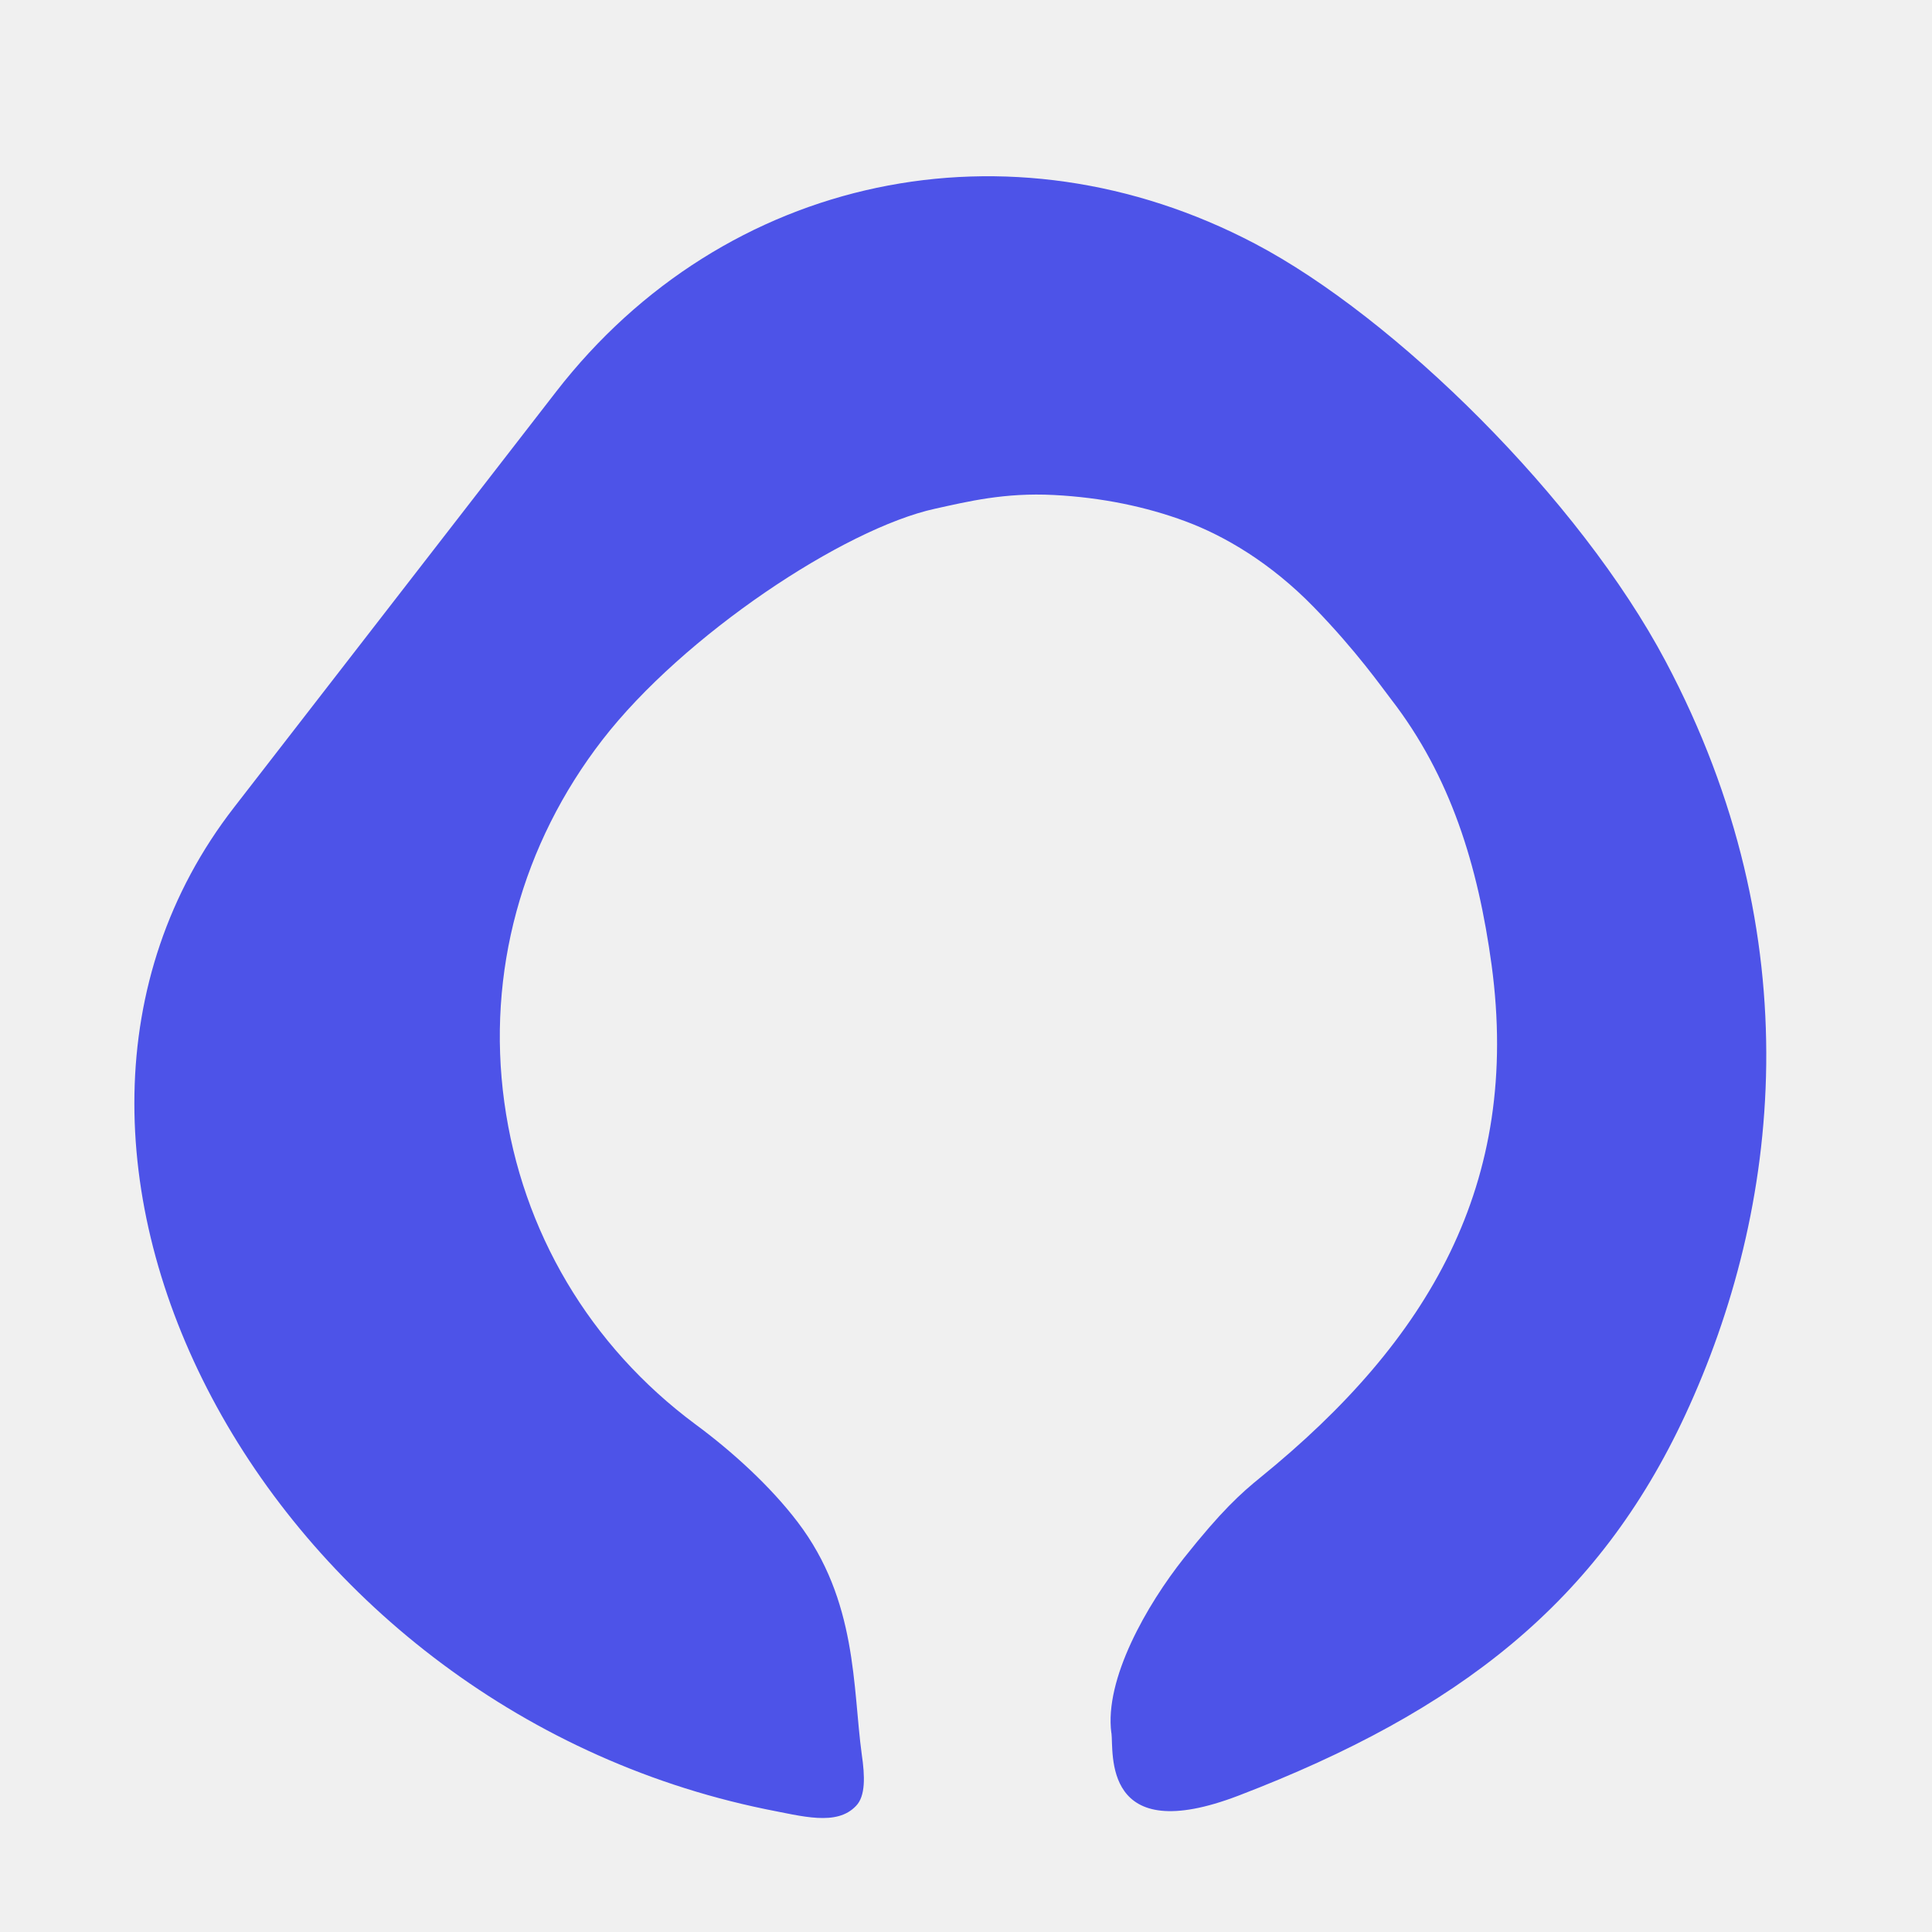
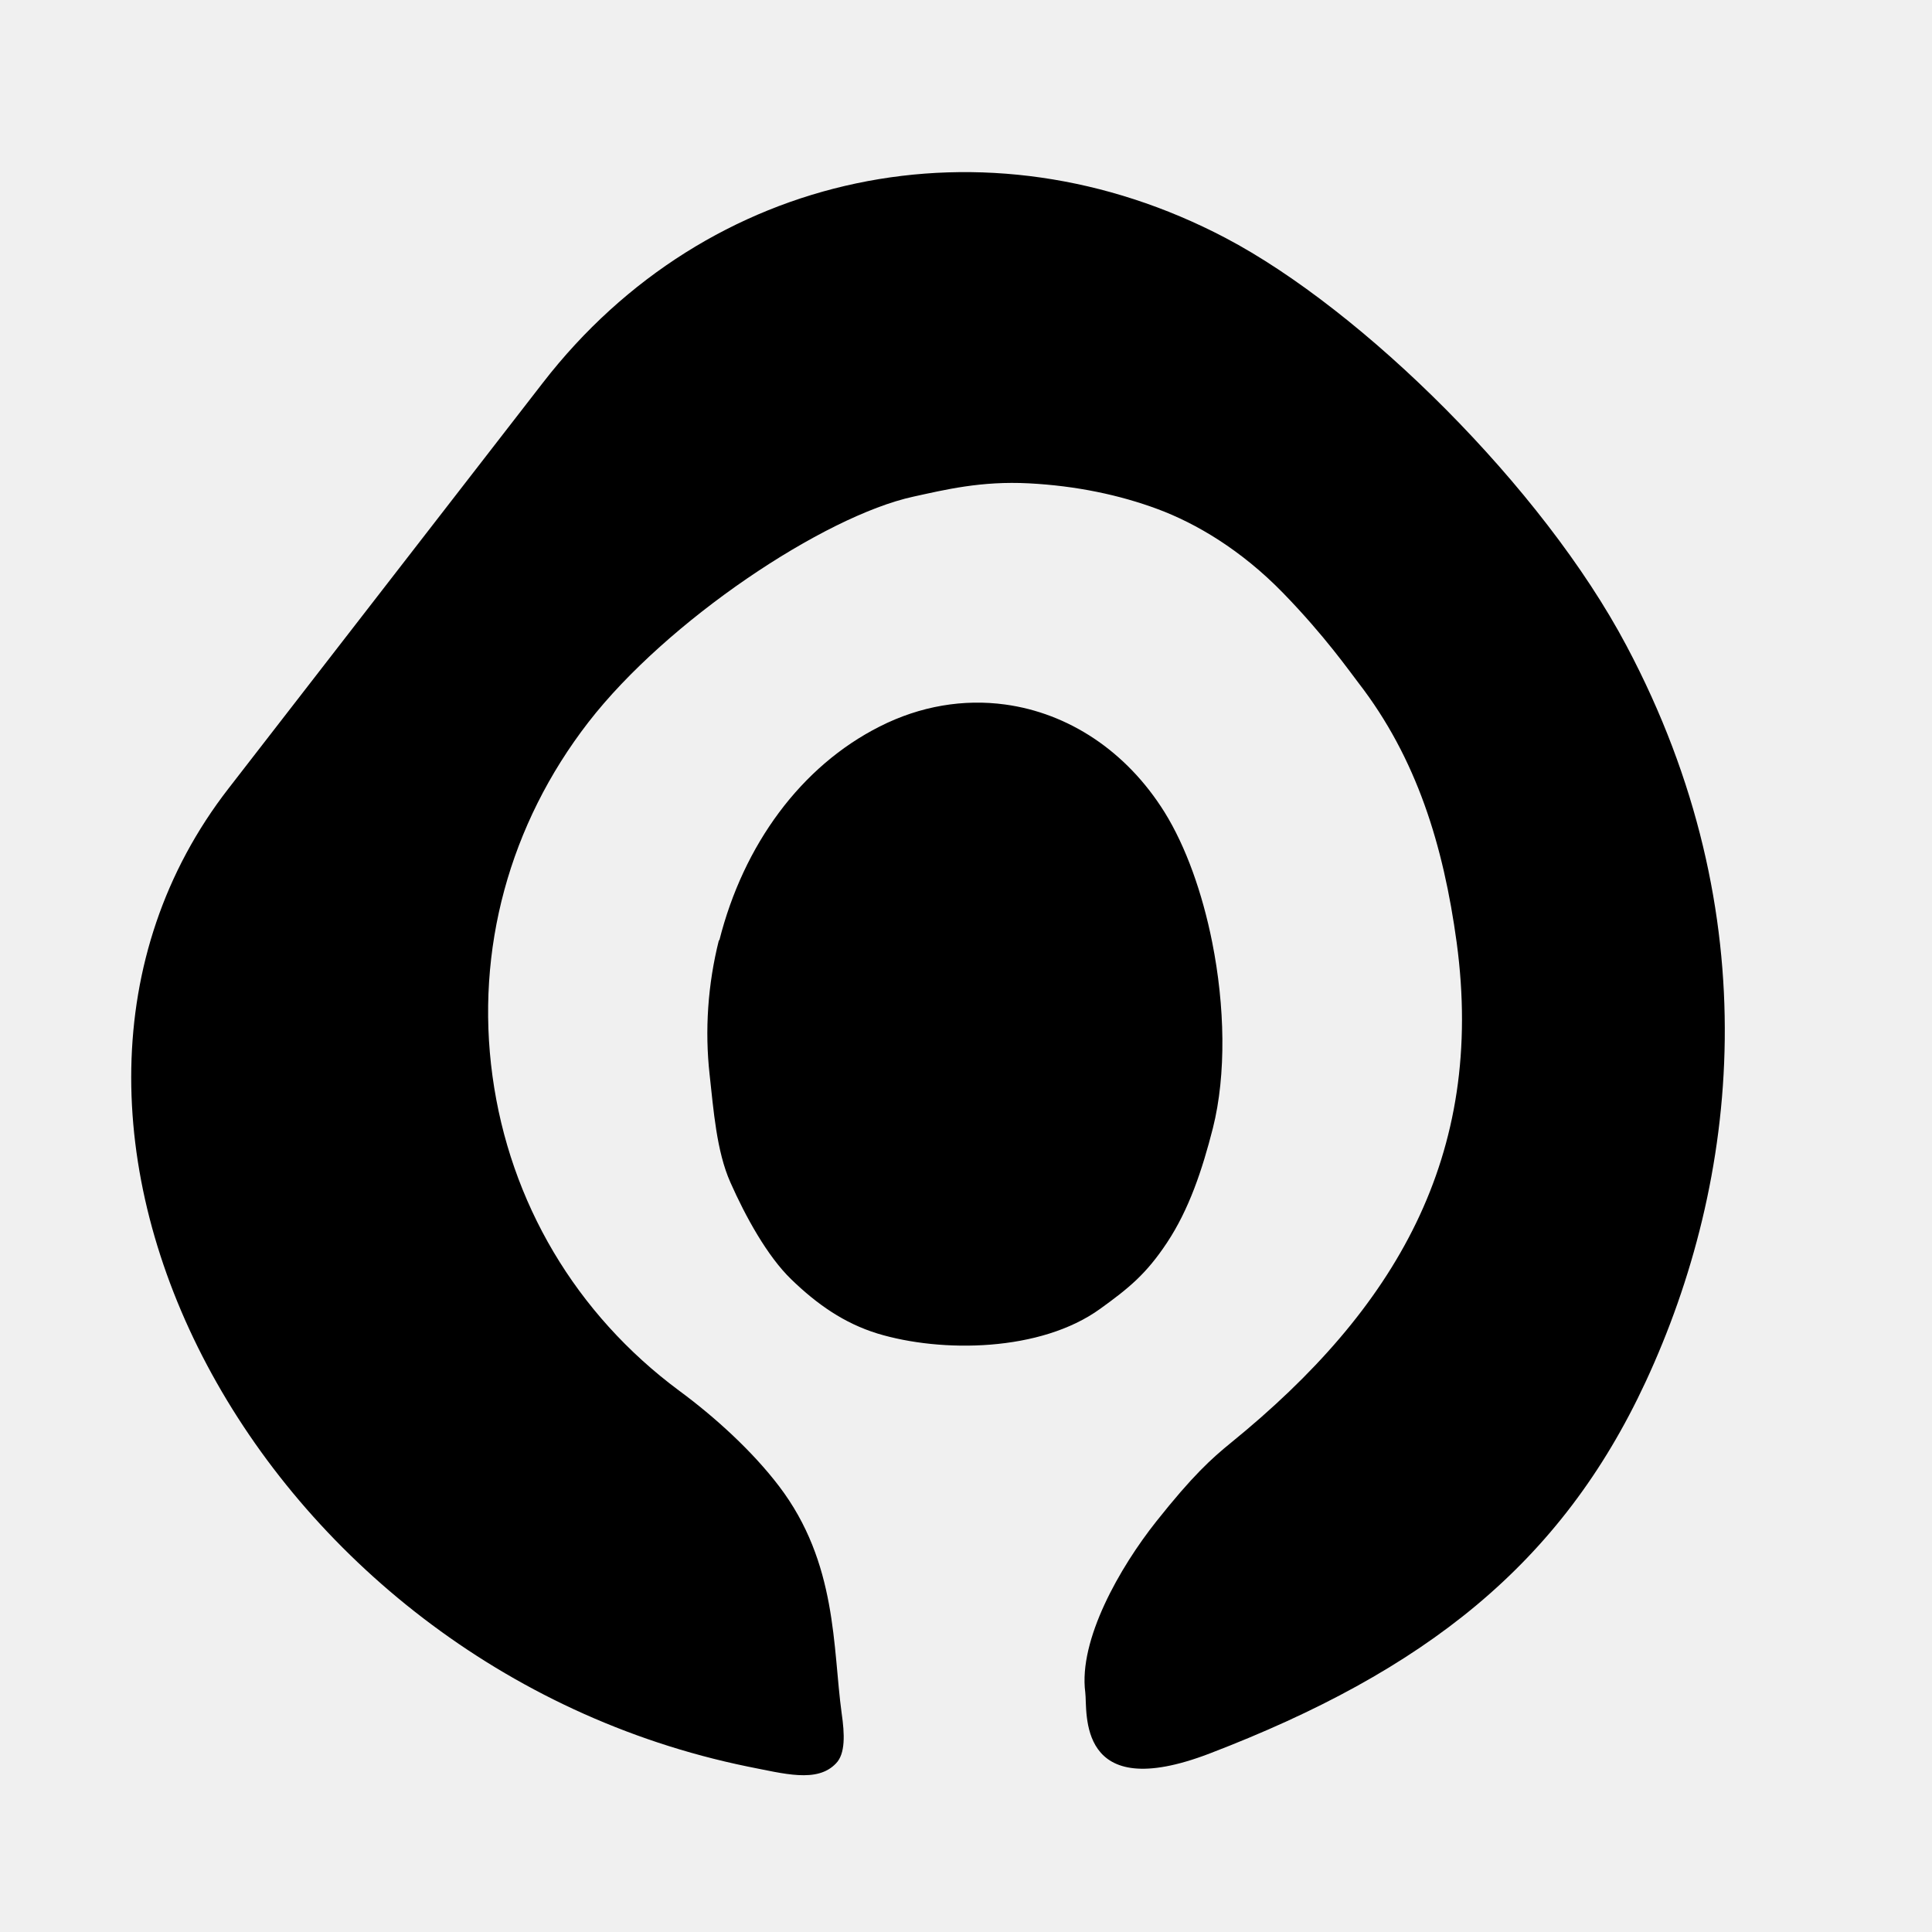
- <svg xmlns="http://www.w3.org/2000/svg" id="_图层_1" data-name="图层 1" viewBox="0 0 195.31 195.31">
+ <svg xmlns="http://www.w3.org/2000/svg" t="1719977425476" class="icon" viewBox="0 0 1024 1024" version="1.1" p-id="4274" width="200" height="200">
+   <g clip-path="url(#clip0_104_2)">
+     <path d="M575.221 897.047C571.555 869.148 593.561 830.71 612.876 806.369C632.191 782.028 642.145 773.055 652.463 764.669C739.485 693.942 787.364 612.865 772.066 499.522C765.045 448.12 750.902 401.868 719.992 361.906C715.351 355.905 702.219 337.067 680.008 314.24C657.796 291.413 633.853 277.362 613.577 269.826C593.301 262.29 570.335 257.492 545.418 256.183C519.874 254.841 500.737 259.615 484.131 263.225C436.761 273.525 353.584 328.928 311.86 382.805C270.021 436.869 251.867 503.341 261.024 570.33C270.173 637.316 305.283 696.504 359.855 737.012C379.085 751.17 398.818 769.224 412.863 787.648C443.941 828.416 441.325 873.288 446.095 908.062C447.716 919.153 448.117 929.568 443.071 934.66C433.084 945.17 415.576 940.056 396.231 936.299C136.456 882.94 -16.344 594.991 121.144 417.877L287.796 202.793C375.074 90.126 522.688 59.443 649.519 126.097C722.199 164.293 817.58 258.247 862.085 342.28C937.913 485.143 921.716 625.819 872.254 732.333C827.284 829.175 755.036 885.696 641.181 929.376C569.974 956.694 576.487 906.888 575.221 897.047ZM387.112 626.668C395.127 644.765 406.638 665.735 419.358 678.054C433.056 691.32 447.389 701.336 465.063 706.791C499.049 717.114 551.595 716.529 583.124 693.695C598.453 682.65 607.582 675.148 618.495 658.702C630.241 641.001 637.229 620.014 642.852 597.946C650.062 569.33 649.192 533.042 642.487 499.406C637.266 473.214 628.506 448.63 617.269 430.529C596.848 397.77 565.987 377.937 532.75 373.407C510.831 370.419 487.878 374.088 466.205 385.096C424.688 406.058 394.062 447.598 381.245 498.488L381.061 498.201C375.116 521.82 373.507 546.168 376.109 569.534C378.182 588.153 379.758 610.163 387.112 626.668Z" fill="black" />
+   </g>
  <defs>
-     <style>
-       .cls-1 {
-         clip-path: url(#clippath);
-       }
- 
-       .cls-2 {
-         fill: none;
-       }
- 
-       .cls-2, .cls-3 {
-         stroke-width: 0px;
-       }
- 
-       .cls-3 {
-         fill: #4d53e8;
-       }
-     </style>
-     <clipPath id="clippath">
-       <rect class="cls-2" width="195.31" height="195.31" />
+     <clipPath id="clip0_104_2">
+       <rect width="1000" height="1000" fill="white" />
    </clipPath>
  </defs>
-   <g class="cls-1">
-     <path class="cls-3" d="M112.35,175.2c-.72-5.45,3.58-12.96,7.35-17.71s5.72-6.51,7.73-8.14c17-13.81,26.35-29.65,23.36-51.79-1.37-10.04-4.13-19.07-10.17-26.88-.91-1.17-3.47-4.85-7.81-9.31-4.34-4.46-9.01-7.2-12.97-8.67-3.96-1.47-8.45-2.41-13.31-2.66-4.99-.26-8.73.67-11.97,1.38-9.25,2.01-25.5,12.83-33.65,23.36-8.17,10.56-11.72,23.54-9.93,36.63,1.79,13.08,8.64,24.64,19.3,32.56,3.76,2.77,7.61,6.29,10.35,9.89,6.07,7.96,5.56,16.73,6.49,23.52.32,2.17.39,4.2-.59,5.19-1.95,2.05-5.37,1.05-9.15.32C26.65,172.45-3.19,116.21,23.66,81.62l32.55-42.01c17.05-22.01,45.88-28,70.65-14.98,14.2,7.46,32.82,25.81,41.52,42.22,14.81,27.9,11.65,55.38,1.99,76.18-8.78,18.91-22.89,29.95-45.13,38.48-13.91,5.34-12.64-4.39-12.88-6.31Z" />
-   </g>
</svg>
